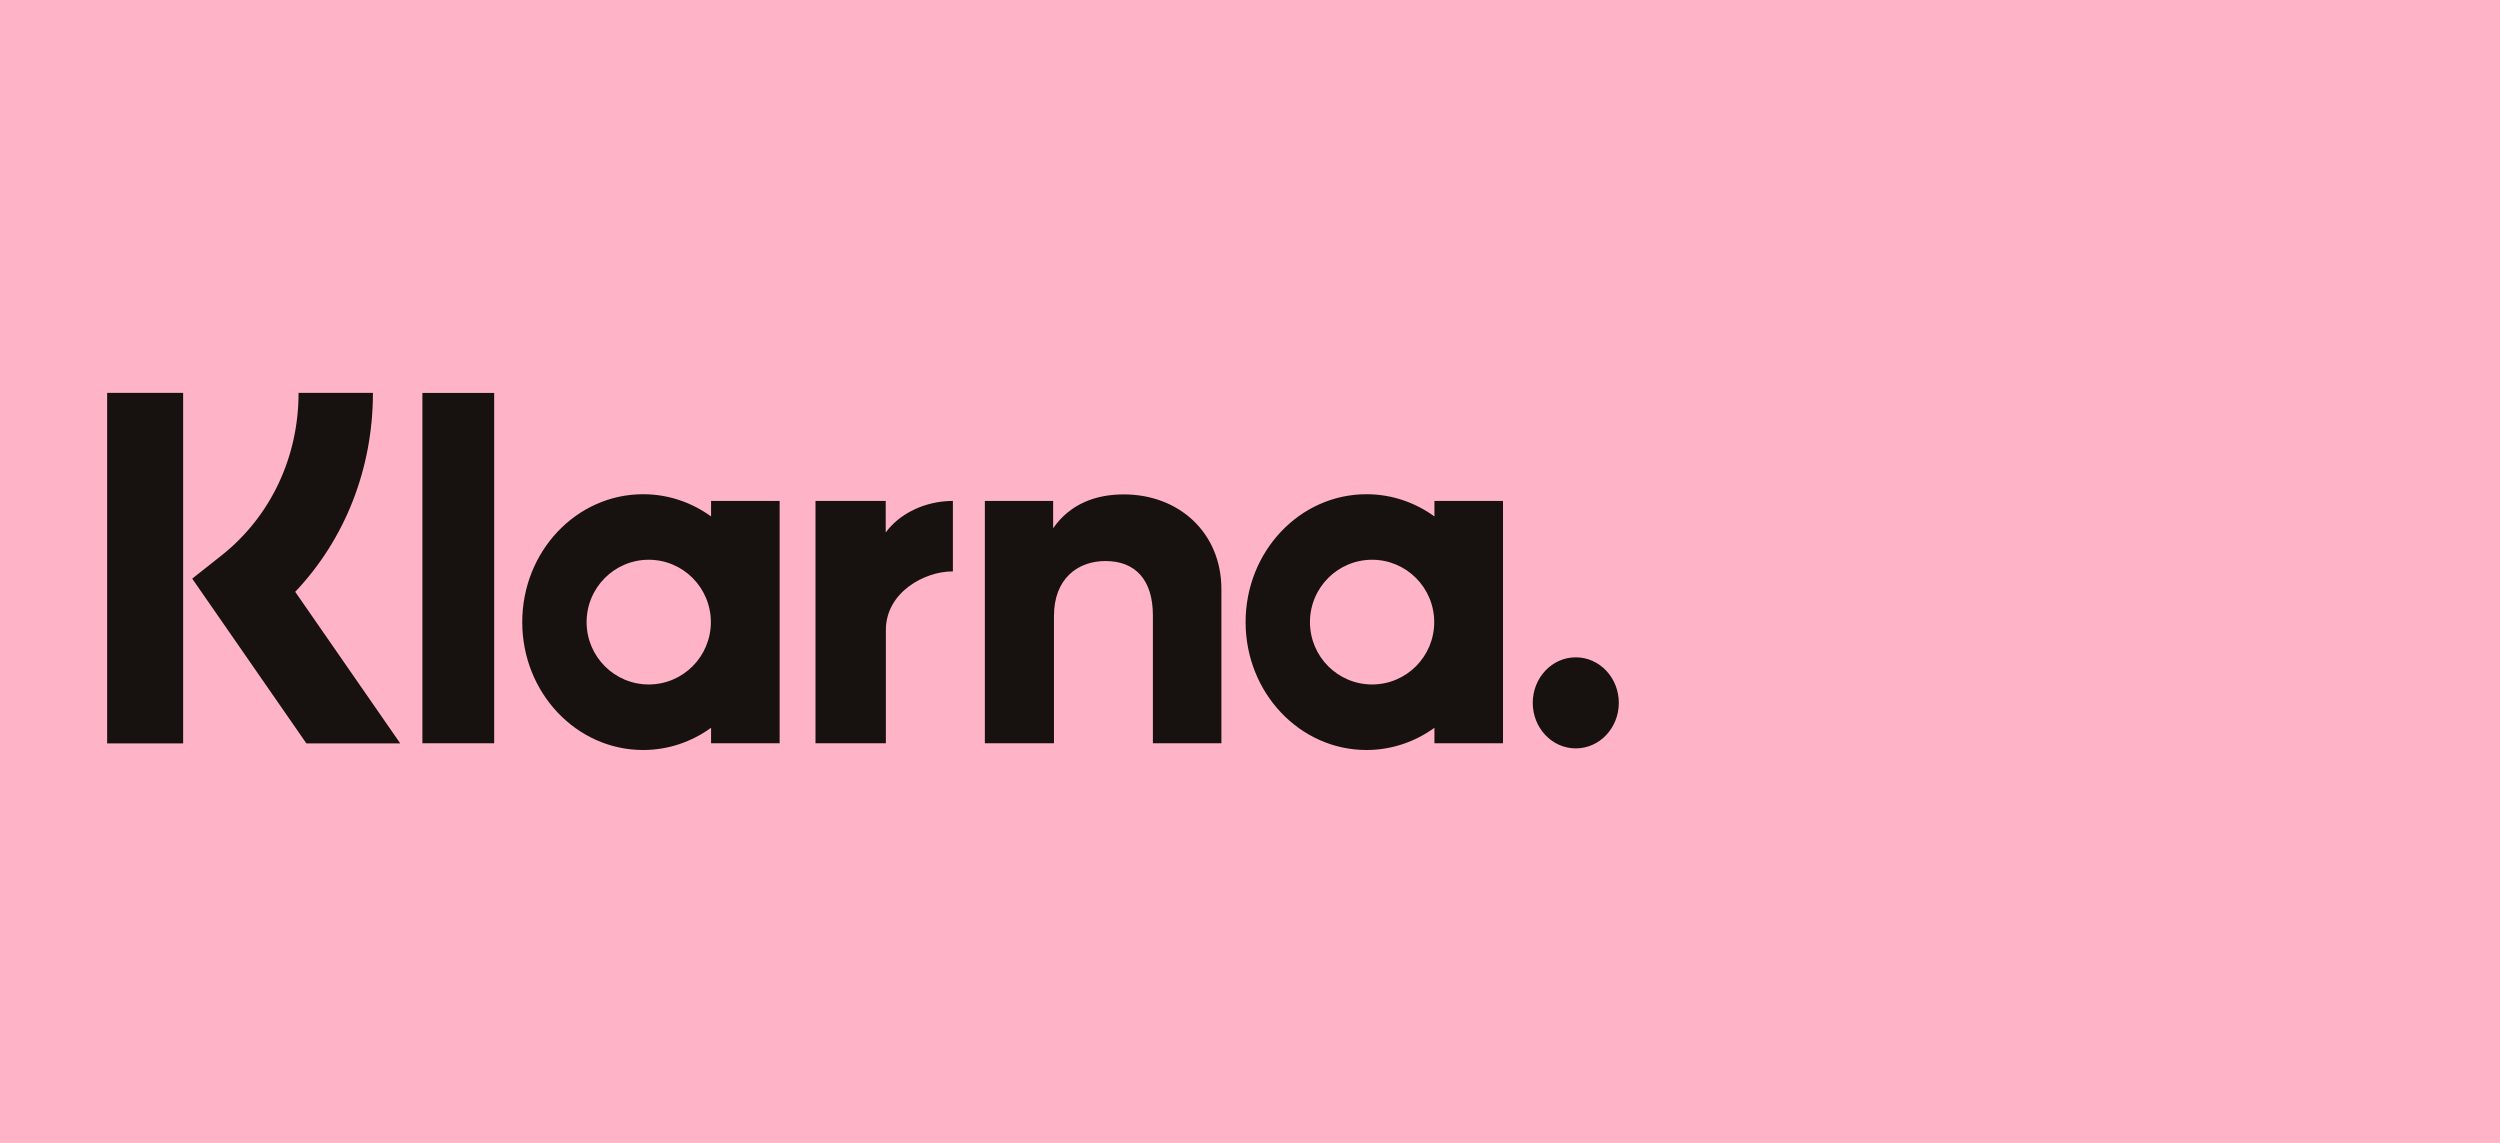
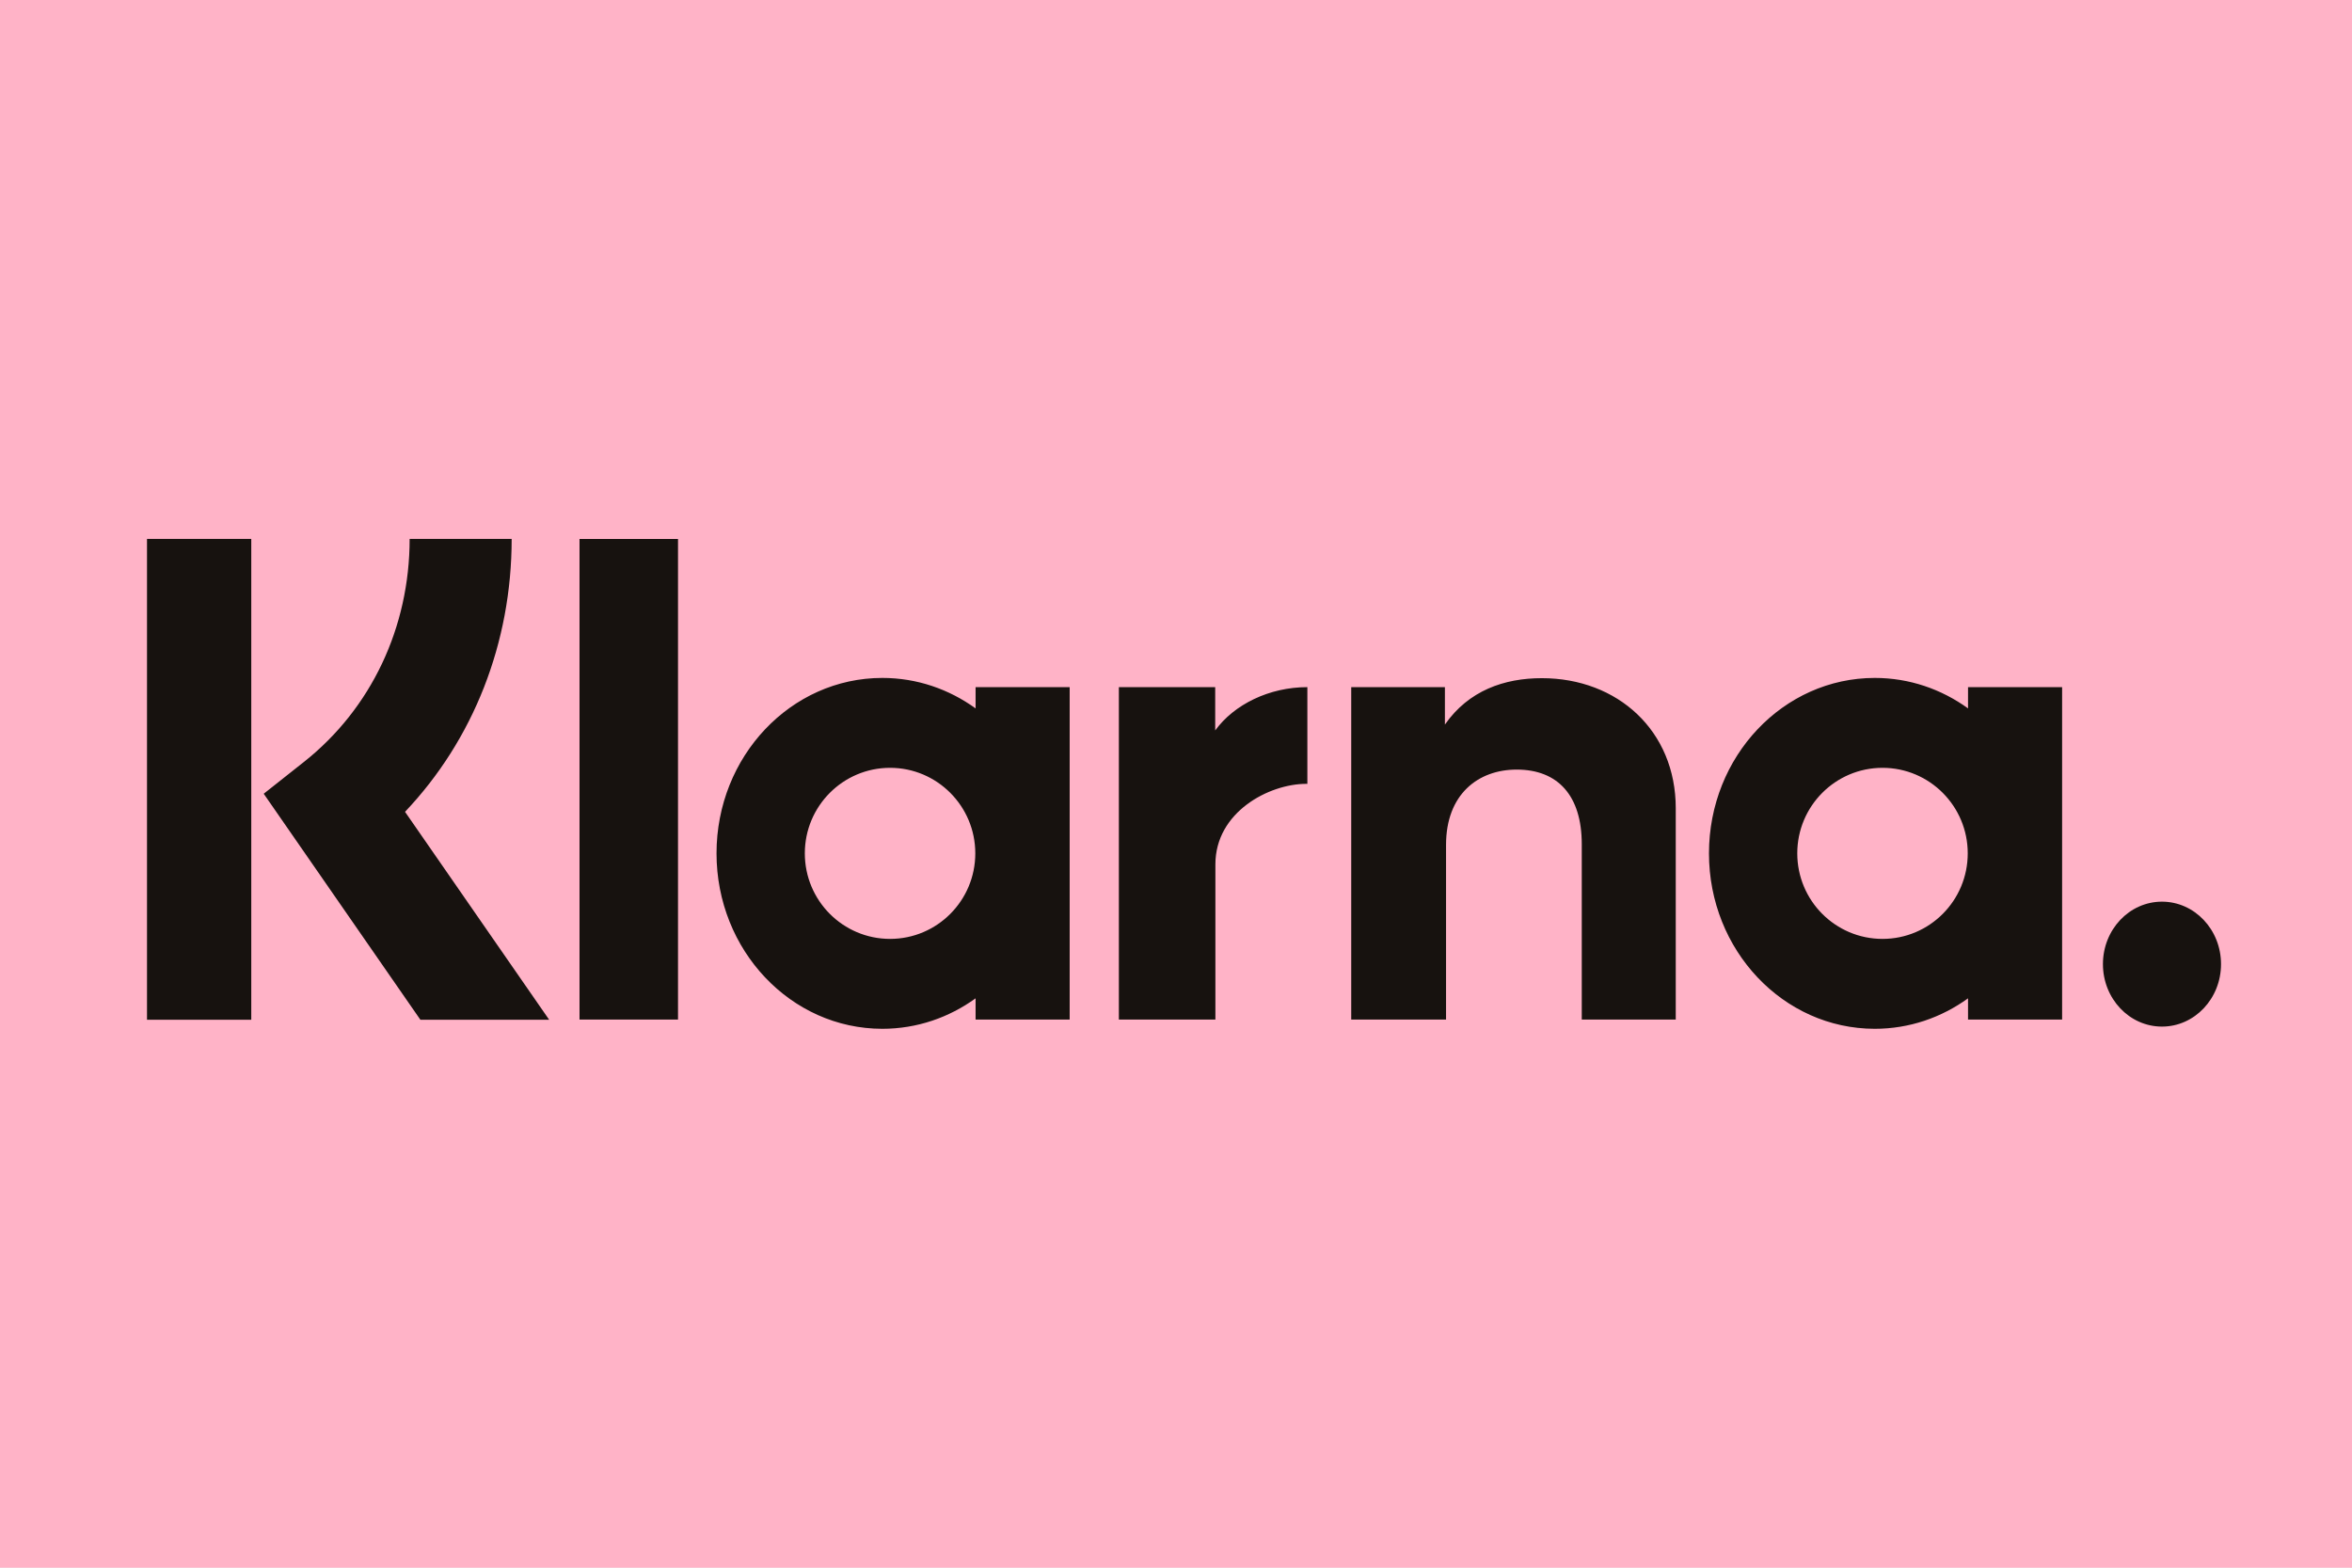
- <svg xmlns="http://www.w3.org/2000/svg" width="70" height="32" viewBox="0 0 70 32" fill="none">
-   <rect width="70" height="32" fill="#FFB3C7" />
+ <svg xmlns="http://www.w3.org/2000/svg" width="48" height="32" viewBox="0 0 48 32" fill="none">
+   <rect width="48" height="32" fill="#FFB3C7" />
  <mask id="mask0_107061_169584" style="mask-type:alpha" maskUnits="userSpaceOnUse" x="0" y="0" width="48" height="32">
-     <rect width="70" height="32" fill="white" />
+     <rect width="48" height="32" fill="white" />
  </mask>
  <g mask="url(#mask0_107061_169584)">
    <path fill-rule="evenodd" clip-rule="evenodd" d="M5.128 20.815H3V11H5.128V20.815ZM10.442 11H8.36C8.36 12.806 7.575 14.464 6.207 15.549L5.382 16.202L8.579 20.815H11.207L8.266 16.571C9.66 15.101 10.442 13.125 10.442 11ZM13.837 20.812H11.827V11.002H13.837V20.812ZM19.91 14.026V14.46C19.368 14.068 18.713 13.838 18.007 13.838C16.138 13.838 14.623 15.441 14.623 17.419C14.623 19.396 16.138 21 18.007 21C18.713 21 19.368 20.77 19.91 20.378V20.812H21.83V14.026H19.91ZM19.904 17.419C19.904 18.384 19.125 19.165 18.165 19.165C17.204 19.165 16.425 18.384 16.425 17.419C16.425 16.455 17.204 15.673 18.165 15.673C19.125 15.673 19.904 16.455 19.904 17.419ZM40.164 14.46V14.026H42.084V20.812H40.164V20.378C39.622 20.77 38.967 21 38.261 21C36.392 21 34.877 19.396 34.877 17.419C34.877 15.441 36.392 13.838 38.261 13.838C38.967 13.838 39.622 14.068 40.164 14.46ZM38.419 19.165C39.379 19.165 40.158 18.384 40.158 17.419C40.158 16.455 39.379 15.673 38.419 15.673C37.458 15.673 36.679 16.455 36.679 17.419C36.679 18.384 37.458 19.165 38.419 19.165ZM42.917 19.68C42.917 18.976 43.456 18.405 44.122 18.405C44.787 18.405 45.327 18.976 45.327 19.68C45.327 20.384 44.787 20.955 44.122 20.955C43.456 20.955 42.917 20.384 42.917 19.68ZM31.466 13.843C30.699 13.843 29.973 14.095 29.488 14.79V14.026H27.576V20.812H29.511V17.246C29.511 16.214 30.165 15.709 30.953 15.709C31.796 15.709 32.281 16.242 32.281 17.232V20.812H34.199V16.497C34.199 14.917 33.013 13.843 31.466 13.843ZM24.8 14.026V14.91C25.185 14.38 25.902 14.026 26.681 14.026V16.001C26.678 16.001 26.674 16.001 26.671 16C26.667 16 26.663 16 26.659 16C25.899 16 24.804 16.575 24.804 17.643V20.812H22.834V14.026H24.8Z" fill="#17120F" />
  </g>
</svg>
